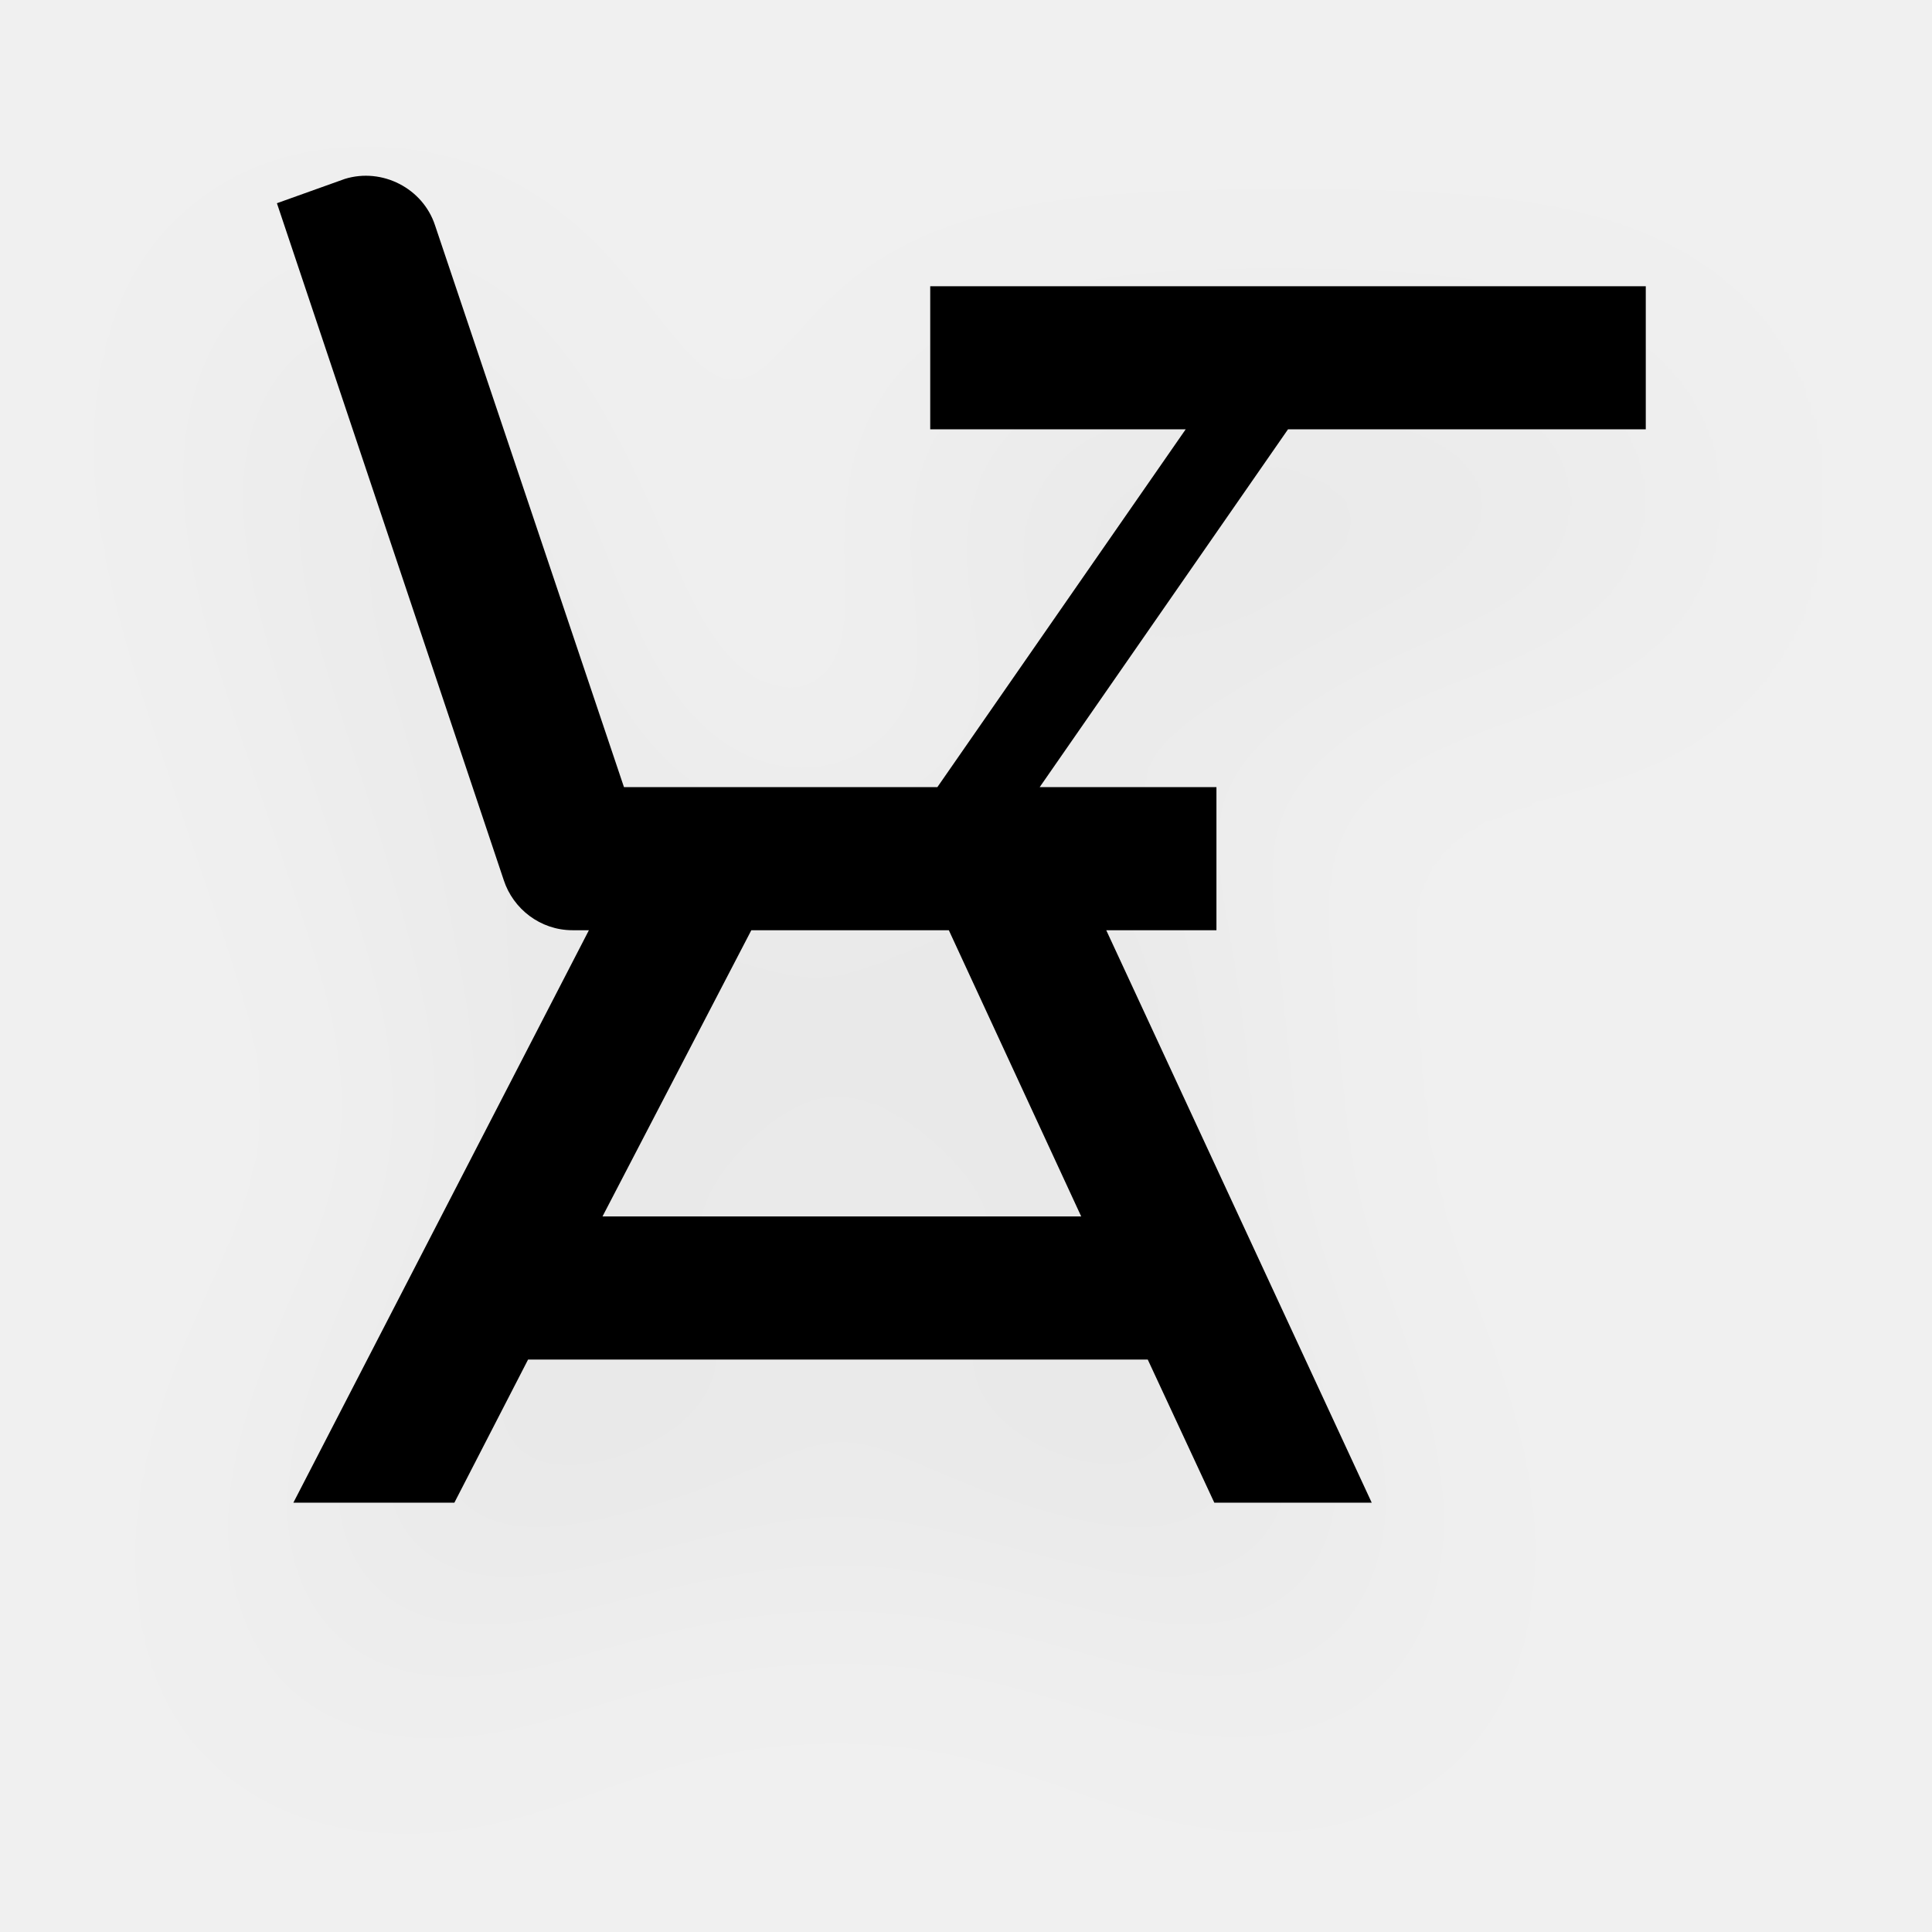
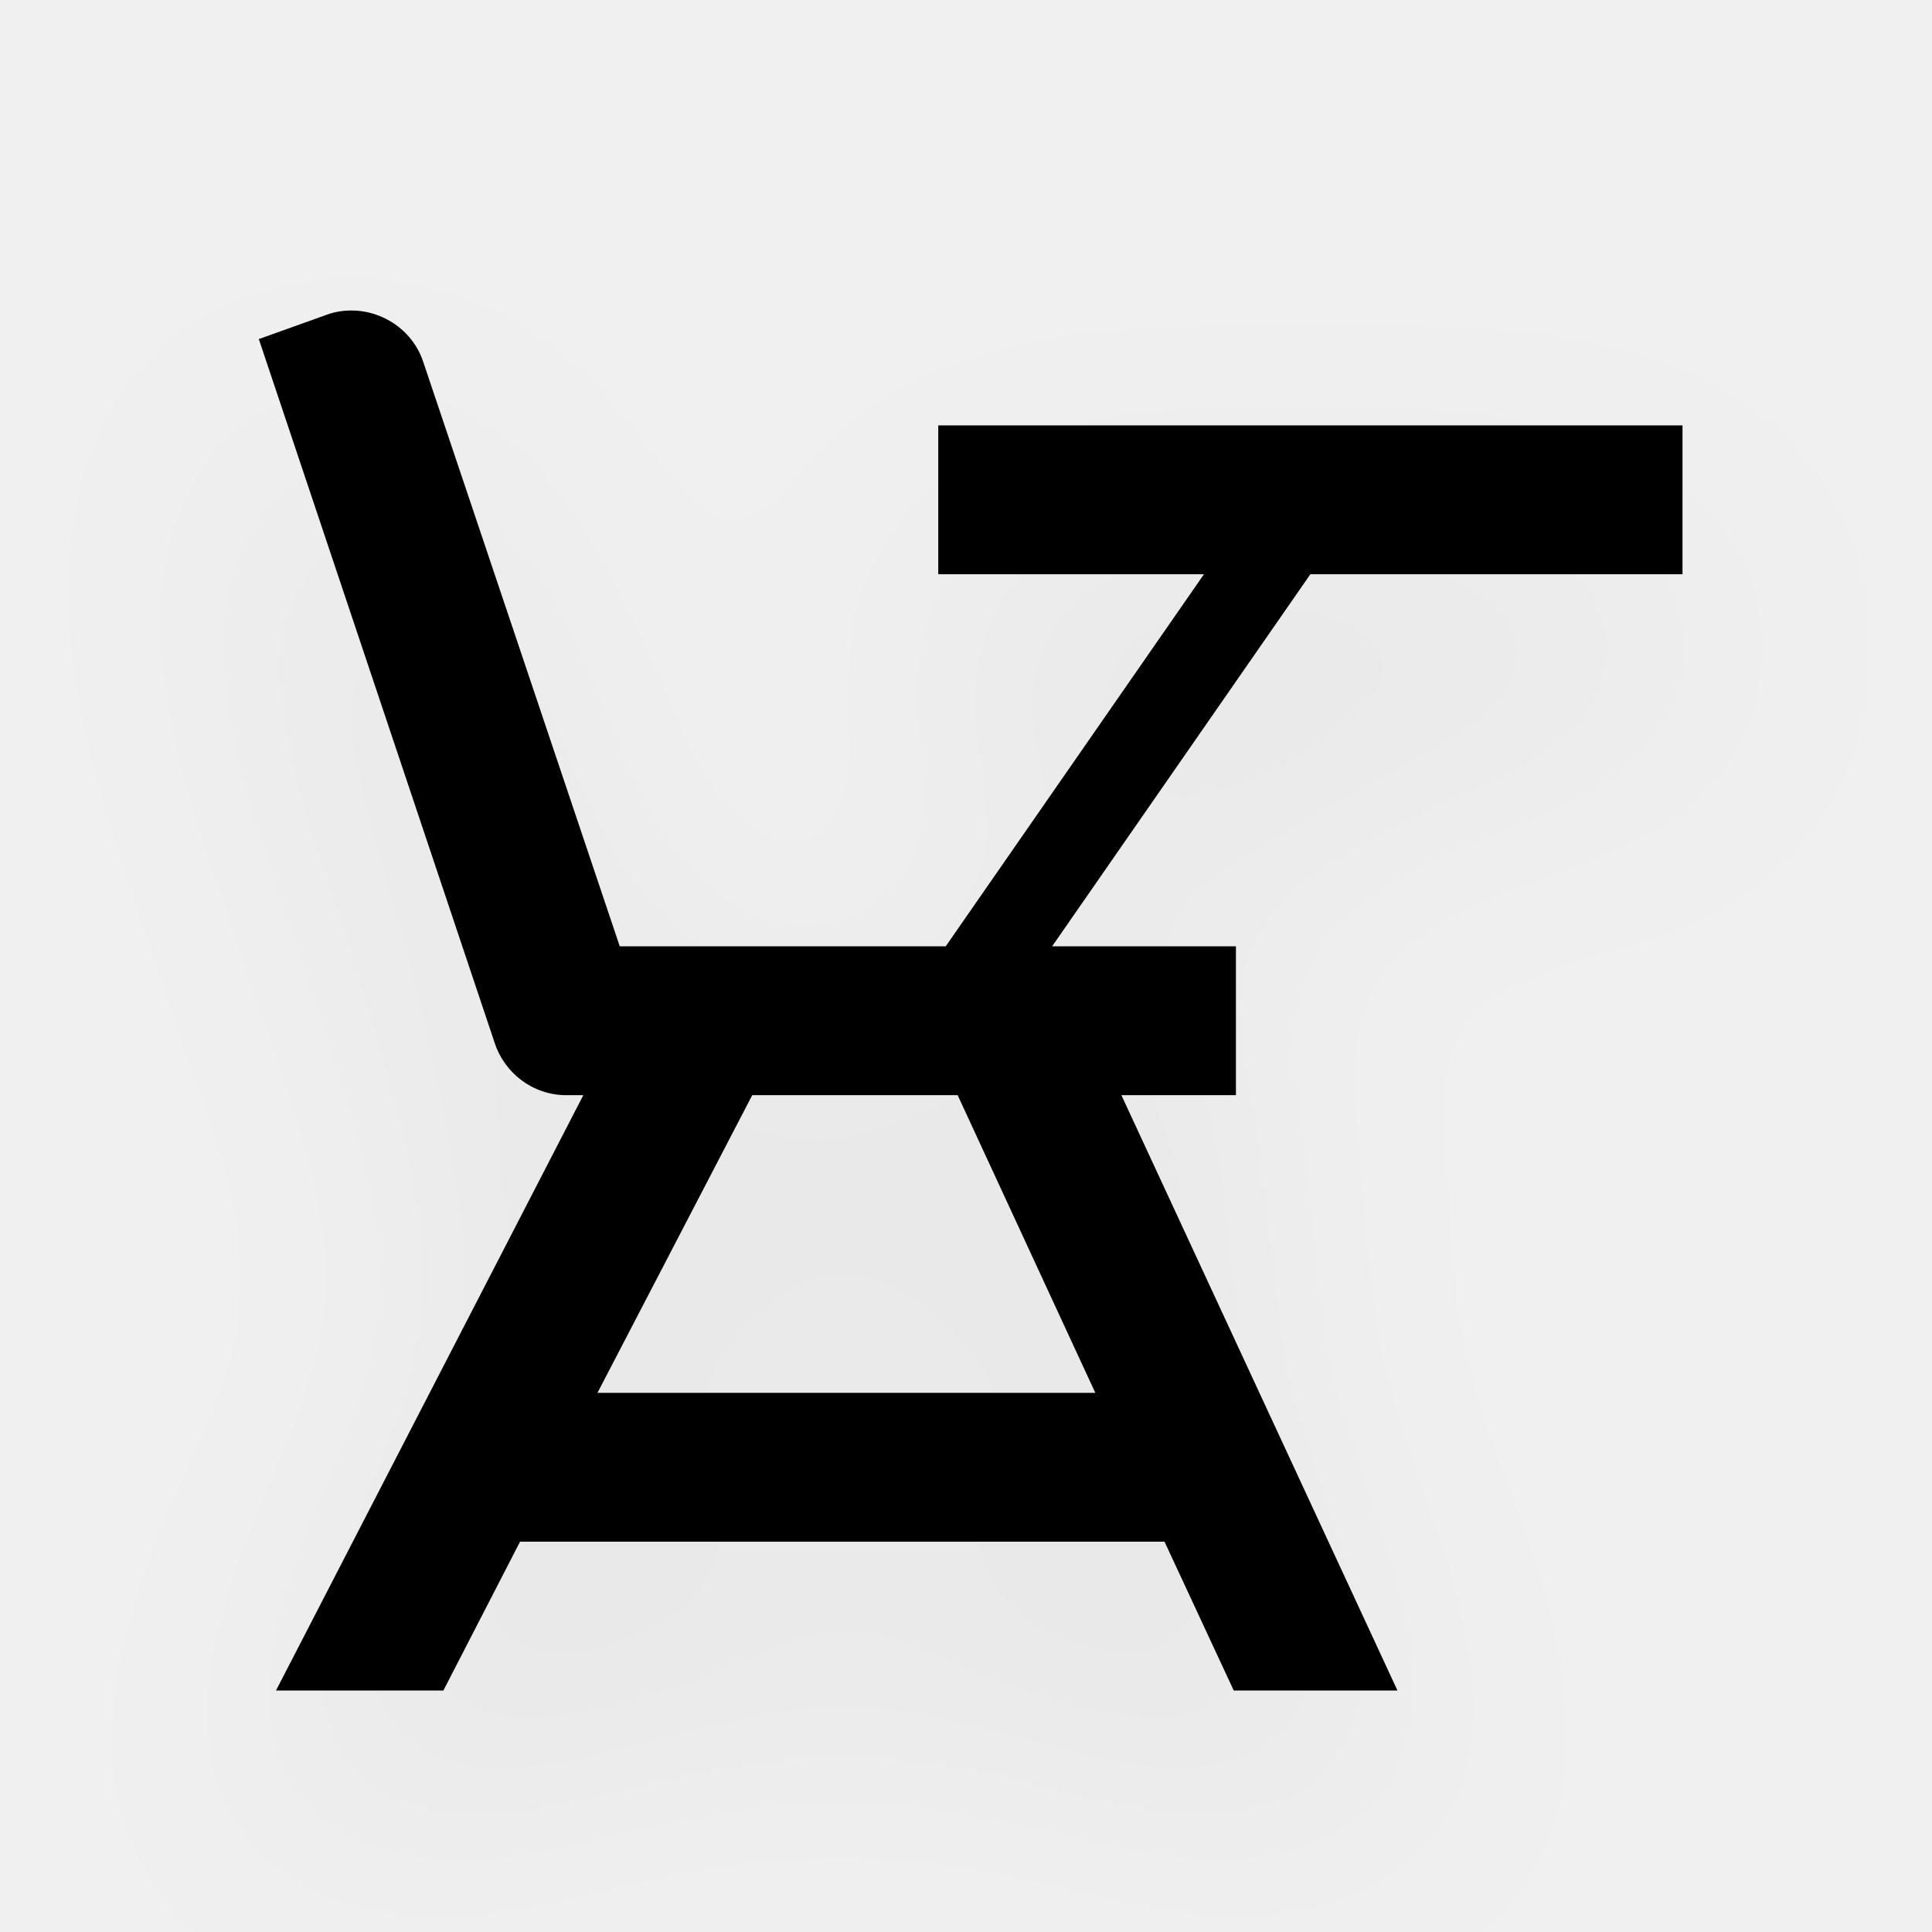
- <svg xmlns="http://www.w3.org/2000/svg" width="27px" height="27px" viewBox="0 0 27 27" version="1.1">
-   <defs>
-     <filter x="-50%" y="-50%" width="200%" height="200%" filterUnits="objectBoundingBox" id="filter-1">
-       <feOffset dx="0" dy="2" in="SourceAlpha" result="shadowOffsetOuter1" />
-       <feGaussianBlur stdDeviation="2" in="shadowOffsetOuter1" result="shadowBlurOuter1" />
-       <feColorMatrix values="0 0 0 0 0   0 0 0 0 0   0 0 0 0 0  0 0 0 0.05 0" type="matrix" in="shadowBlurOuter1" result="shadowMatrixOuter1" />
-       <feMerge>
-         <feMergeNode in="shadowMatrixOuter1" />
-         <feMergeNode in="SourceGraphic" />
-       </feMerge>
-     </filter>
-   </defs>
-   <g id="OPt-2" stroke="none" stroke-width="1" fill="none" fill-rule="evenodd">
-     <g id="prog2_pro3_Mobile-Portrait_opt2-Copy-2" transform="translate(-93, -18)" fill="#000000">
-       <g id="nav">
-         <g id="Group-6" filter="url(#filter-1)">
-           <g id="ic_onCampus" transform="translate(96, 20)">
-             <path d="M20,2 L20,4 L15,4 L11.53,9 L14,9 L14,11 L12.46,11 L16.17,19 L13.97,19 L13.04,17 L4.38,17 L3.35,19 L1.1,19 L5.23,11 L5,11 C4.55,11 4.17,10.7 4.04,10.3 L0.87,0.84 L1.82,0.5 C2.34,0.34 2.91,0.63 3.08,1.15 L5.72,9 L10.1,9 L13.57,4 L10,4 L10,2 L20,2 L20,2 Z M7.5,11 L5.42,15 L12.11,15 L10.26,11 L7.5,11 Z" id="Shape" />
-           </g>
-         </g>
-       </g>
+ <svg xmlns="http://www.w3.org/2000/svg" width="28" height="28" viewBox="0 0 28 28" fill="none">
+   <g clip-path="url(#clip0_312_39)">
+     <g filter="url(#filter0_d_312_39)">
+       <path fill-rule="evenodd" clip-rule="evenodd" d="M24.384 6.165V8.322H18.991L15.248 13.715H17.912V15.872H16.252L20.253 24.5H17.88L16.877 22.343H7.537L6.426 24.5H4L8.454 15.872H8.206C7.72 15.872 7.311 15.548 7.17 15.117L3.751 4.914L4.776 4.547C5.337 4.375 5.952 4.688 6.135 5.248L8.982 13.715H13.706L17.449 8.322H13.598V6.165H24.384ZM10.902 15.872L8.659 20.186H15.874L13.879 15.872H10.902Z" fill="black" />
    </g>
  </g>
+   <defs>
+     <filter id="filter0_d_312_39" x="-0.563" y="2.343" width="29.26" height="28.628" filterUnits="userSpaceOnUse" color-interpolation-filters="sRGB">
+       <feFlood flood-opacity="0" result="BackgroundImageFix" />
+       <feColorMatrix in="SourceAlpha" type="matrix" values="0 0 0 0 0 0 0 0 0 0 0 0 0 0 0 0 0 0 127 0" result="hardAlpha" />
+       <feOffset dy="2.157" />
+       <feGaussianBlur stdDeviation="2.157" />
+       <feColorMatrix type="matrix" values="0 0 0 0 0 0 0 0 0 0 0 0 0 0 0 0 0 0 0.05 0" />
+       <feBlend mode="normal" in2="BackgroundImageFix" result="effect1_dropShadow_312_39" />
+       <feBlend mode="normal" in="SourceGraphic" in2="effect1_dropShadow_312_39" result="shape" />
+     </filter>
+     <clipPath id="clip0_312_39">
+       <rect width="28" height="28" fill="white" />
+     </clipPath>
+   </defs>
</svg>
